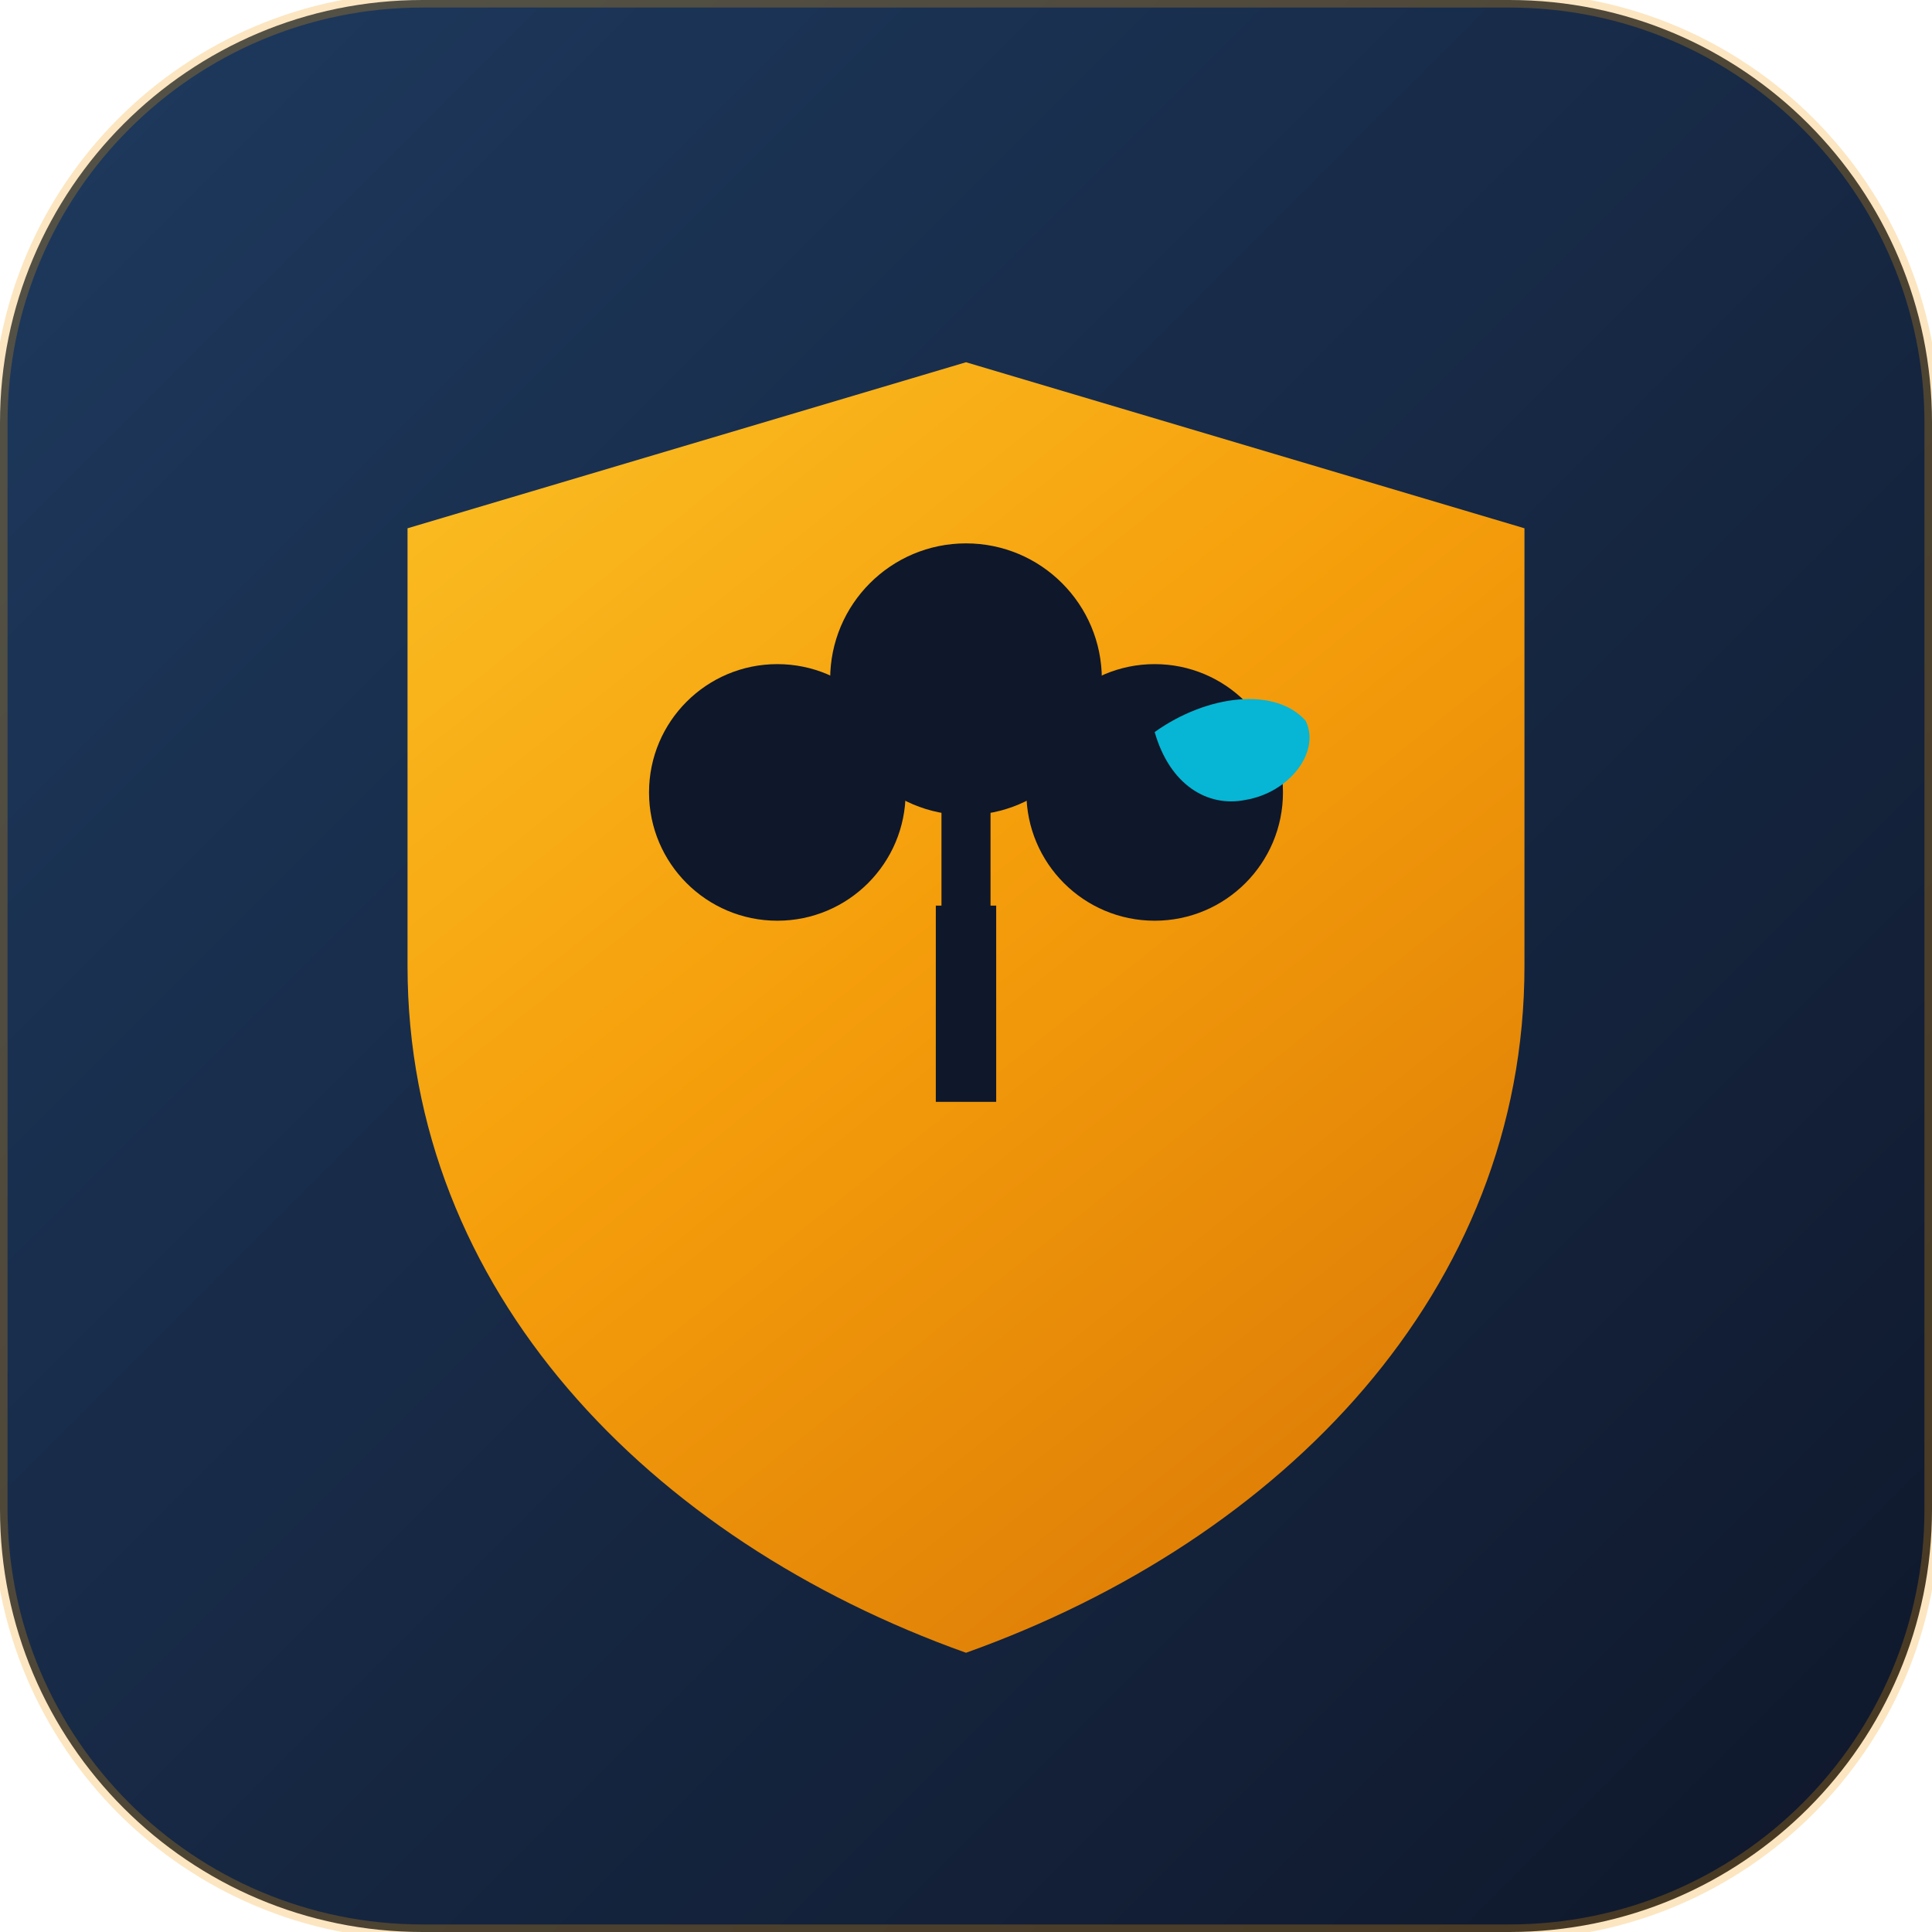
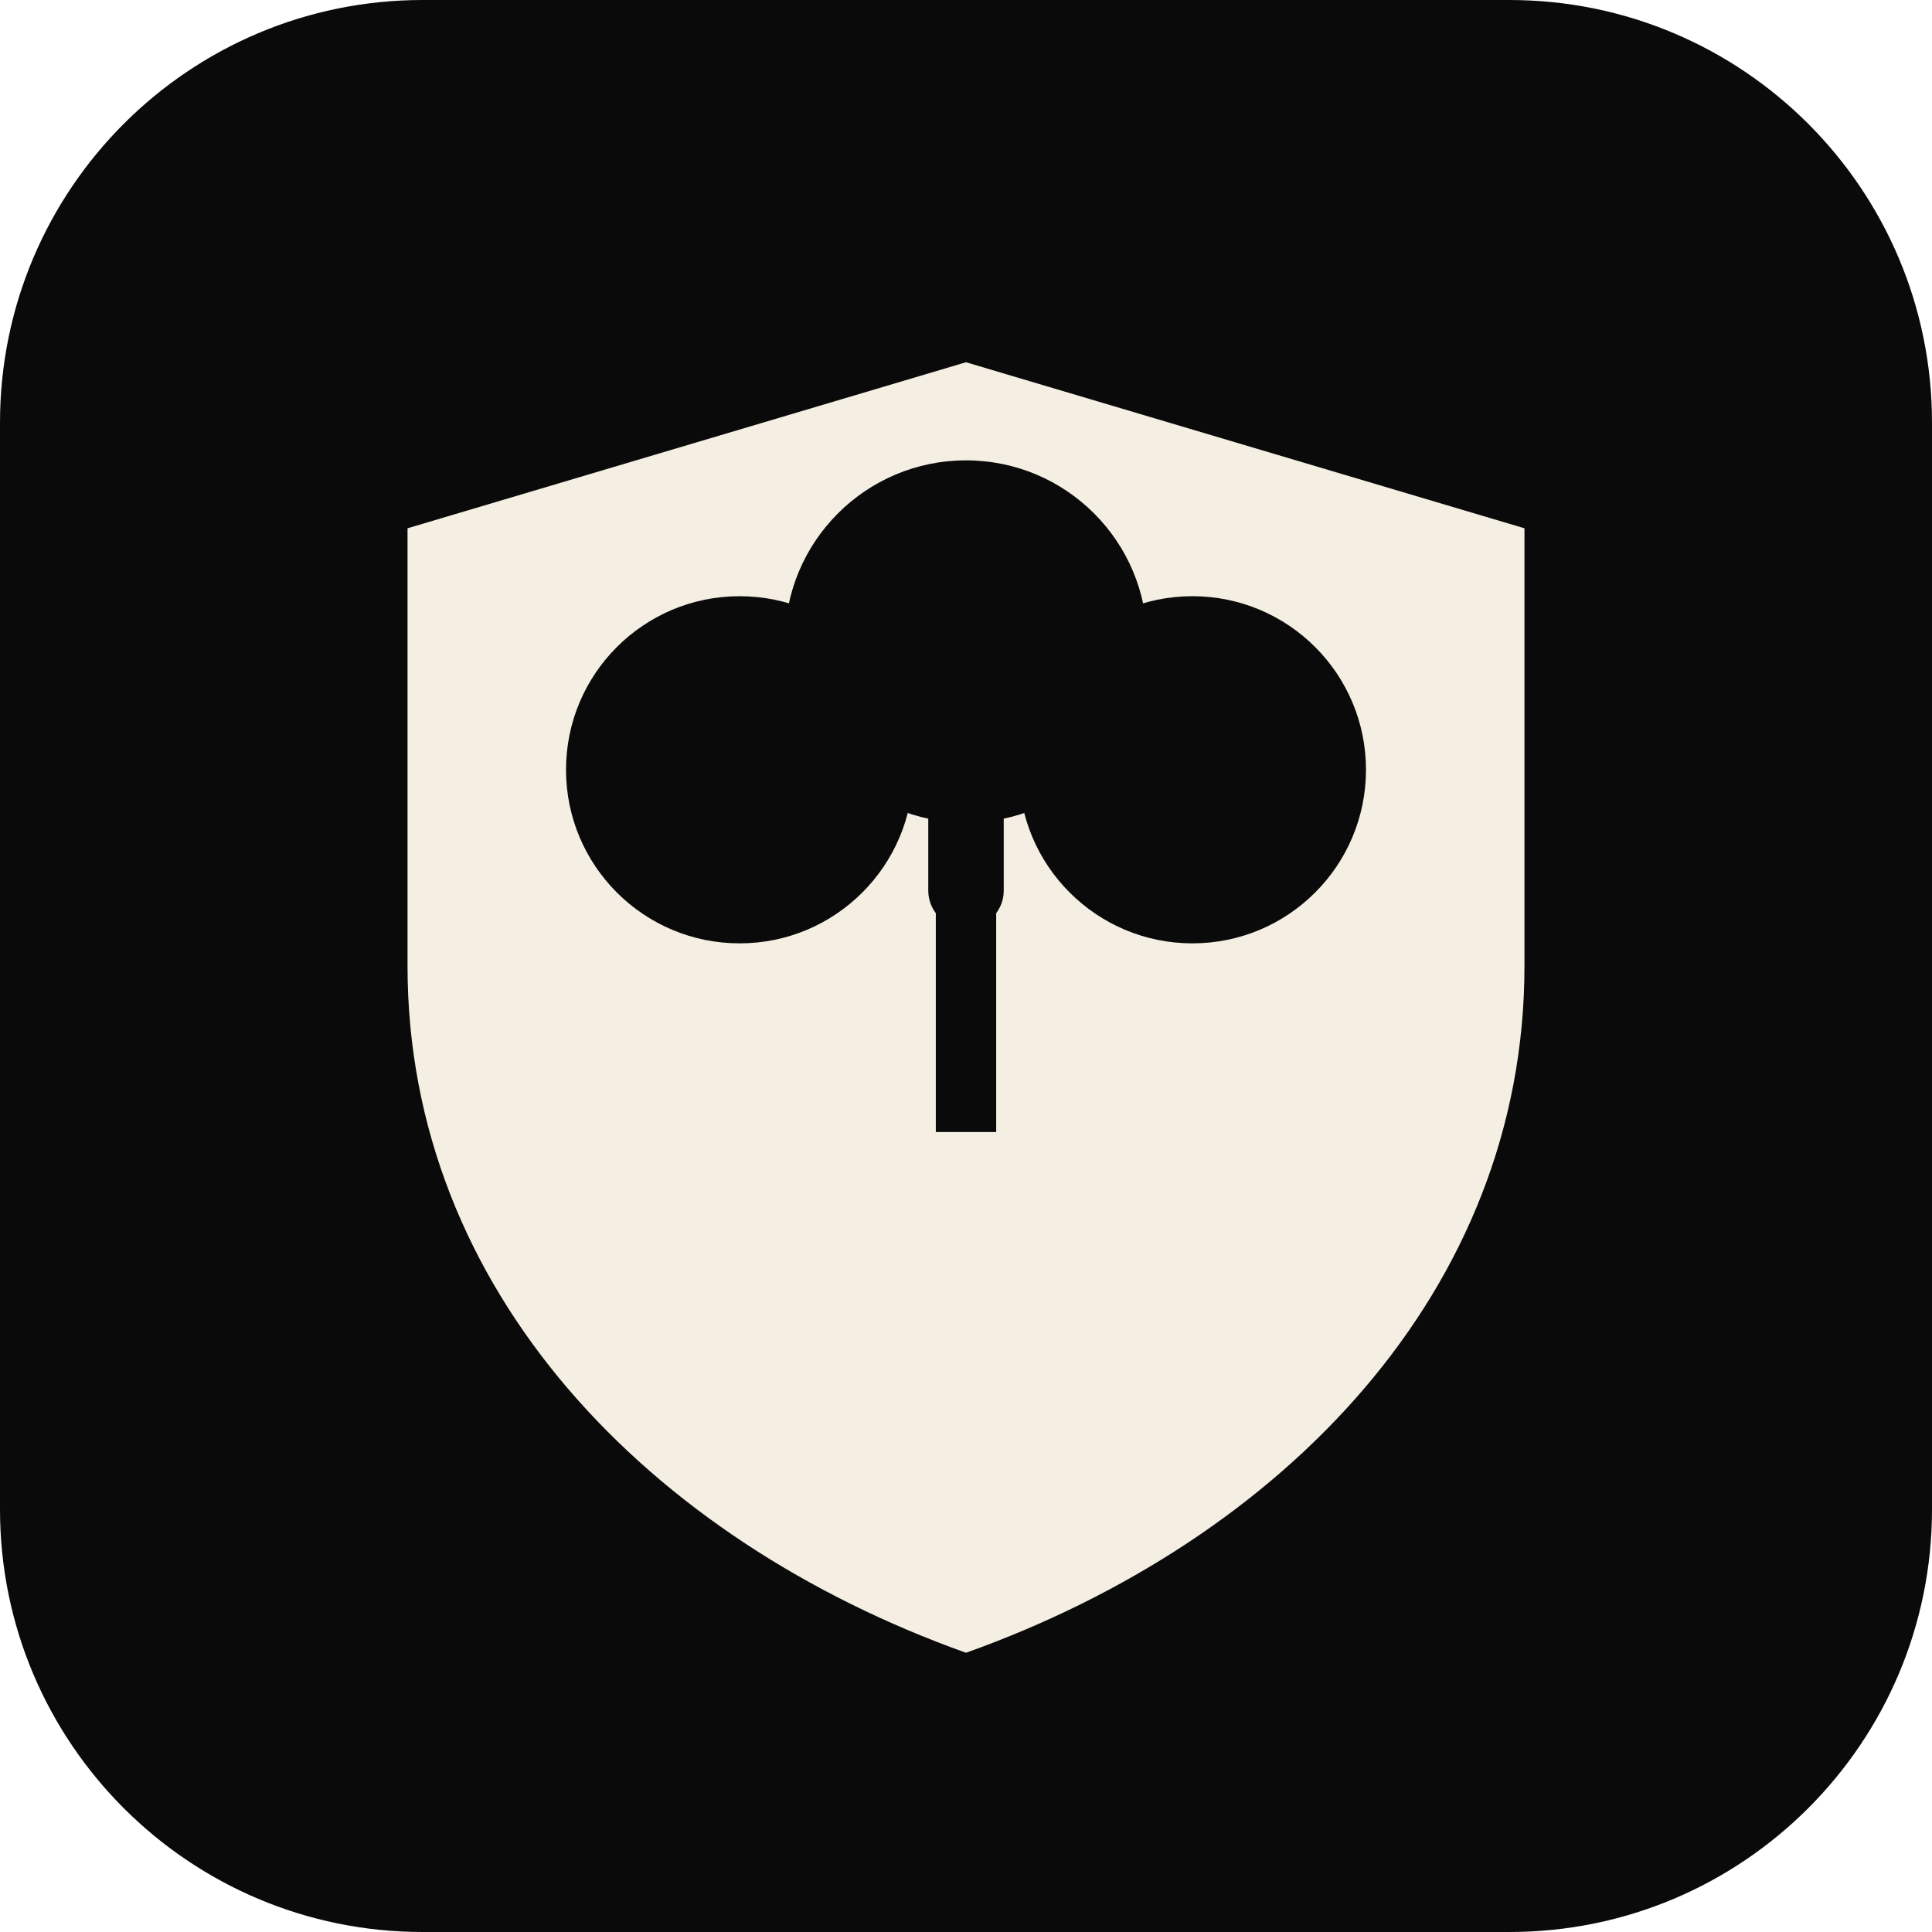
<svg xmlns="http://www.w3.org/2000/svg" width="512" height="512" viewBox="0 0 512 512" fill="none">
-   <defs>
-     <linearGradient id="bg" x1="0" y1="0" x2="512" y2="512" gradientUnits="userSpaceOnUse">
-       <stop offset="0" stop-color="#1E3A5F" />
-       <stop offset="1" stop-color="#0F172A" />
-     </linearGradient>
-     <linearGradient id="gold" x1="120" y1="90" x2="392" y2="430" gradientUnits="userSpaceOnUse">
-       <stop offset="0" stop-color="#FBBF24" />
-       <stop offset="0.45" stop-color="#F59E0B" />
-       <stop offset="1" stop-color="#D97706" />
-     </linearGradient>
-   </defs>
-   <rect width="512" height="512" rx="112" fill="url(#bg)" />
-   <rect width="512" height="512" rx="112" fill="none" stroke="#F59E0B" stroke-opacity="0.25" stroke-width="4" />
-   <path d="M256 96 L404 140 V256 C404 342 340 408 256 438 C172 408 108 342 108 256 V140 Z" fill="url(#gold)" />
-   <path d="M248 292 h16 v-52 h-16 z" fill="#0F172A" />
-   <path d="M256 240 v-28" stroke="#0F172A" stroke-width="13" stroke-linecap="round" />
-   <circle cx="206" cy="210" r="34" fill="#0F172A" />
-   <circle cx="306" cy="210" r="34" fill="#0F172A" />
-   <circle cx="256" cy="180" r="36" fill="#0F172A" />
-   <path d="M306 194 C320 184 338 182 346 191 C350 199 342 210 330 212 C320 214 310 208 306 194 Z" fill="#06B6D4" />
+   <rect width="512" height="512" rx="112" fill="#0a0a0a" />
+   <path d="M256 96 L404 140 V256 C404 342 340 408 256 438 C172 408 108 342 108 256 V140 Z" fill="#f4efe2" />
+   <path d="M248 300 h16 v-64 h-16 z" fill="#0a0a0a" />
+   <path d="M256 236 L256 192" stroke="#0a0a0a" stroke-width="20" stroke-linecap="round" />
+   <circle cx="196" cy="204" r="46" fill="#0a0a0a" />
+   <circle cx="316" cy="204" r="46" fill="#0a0a0a" />
+   <circle cx="256" cy="170" r="48" fill="#0a0a0a" />
</svg>
